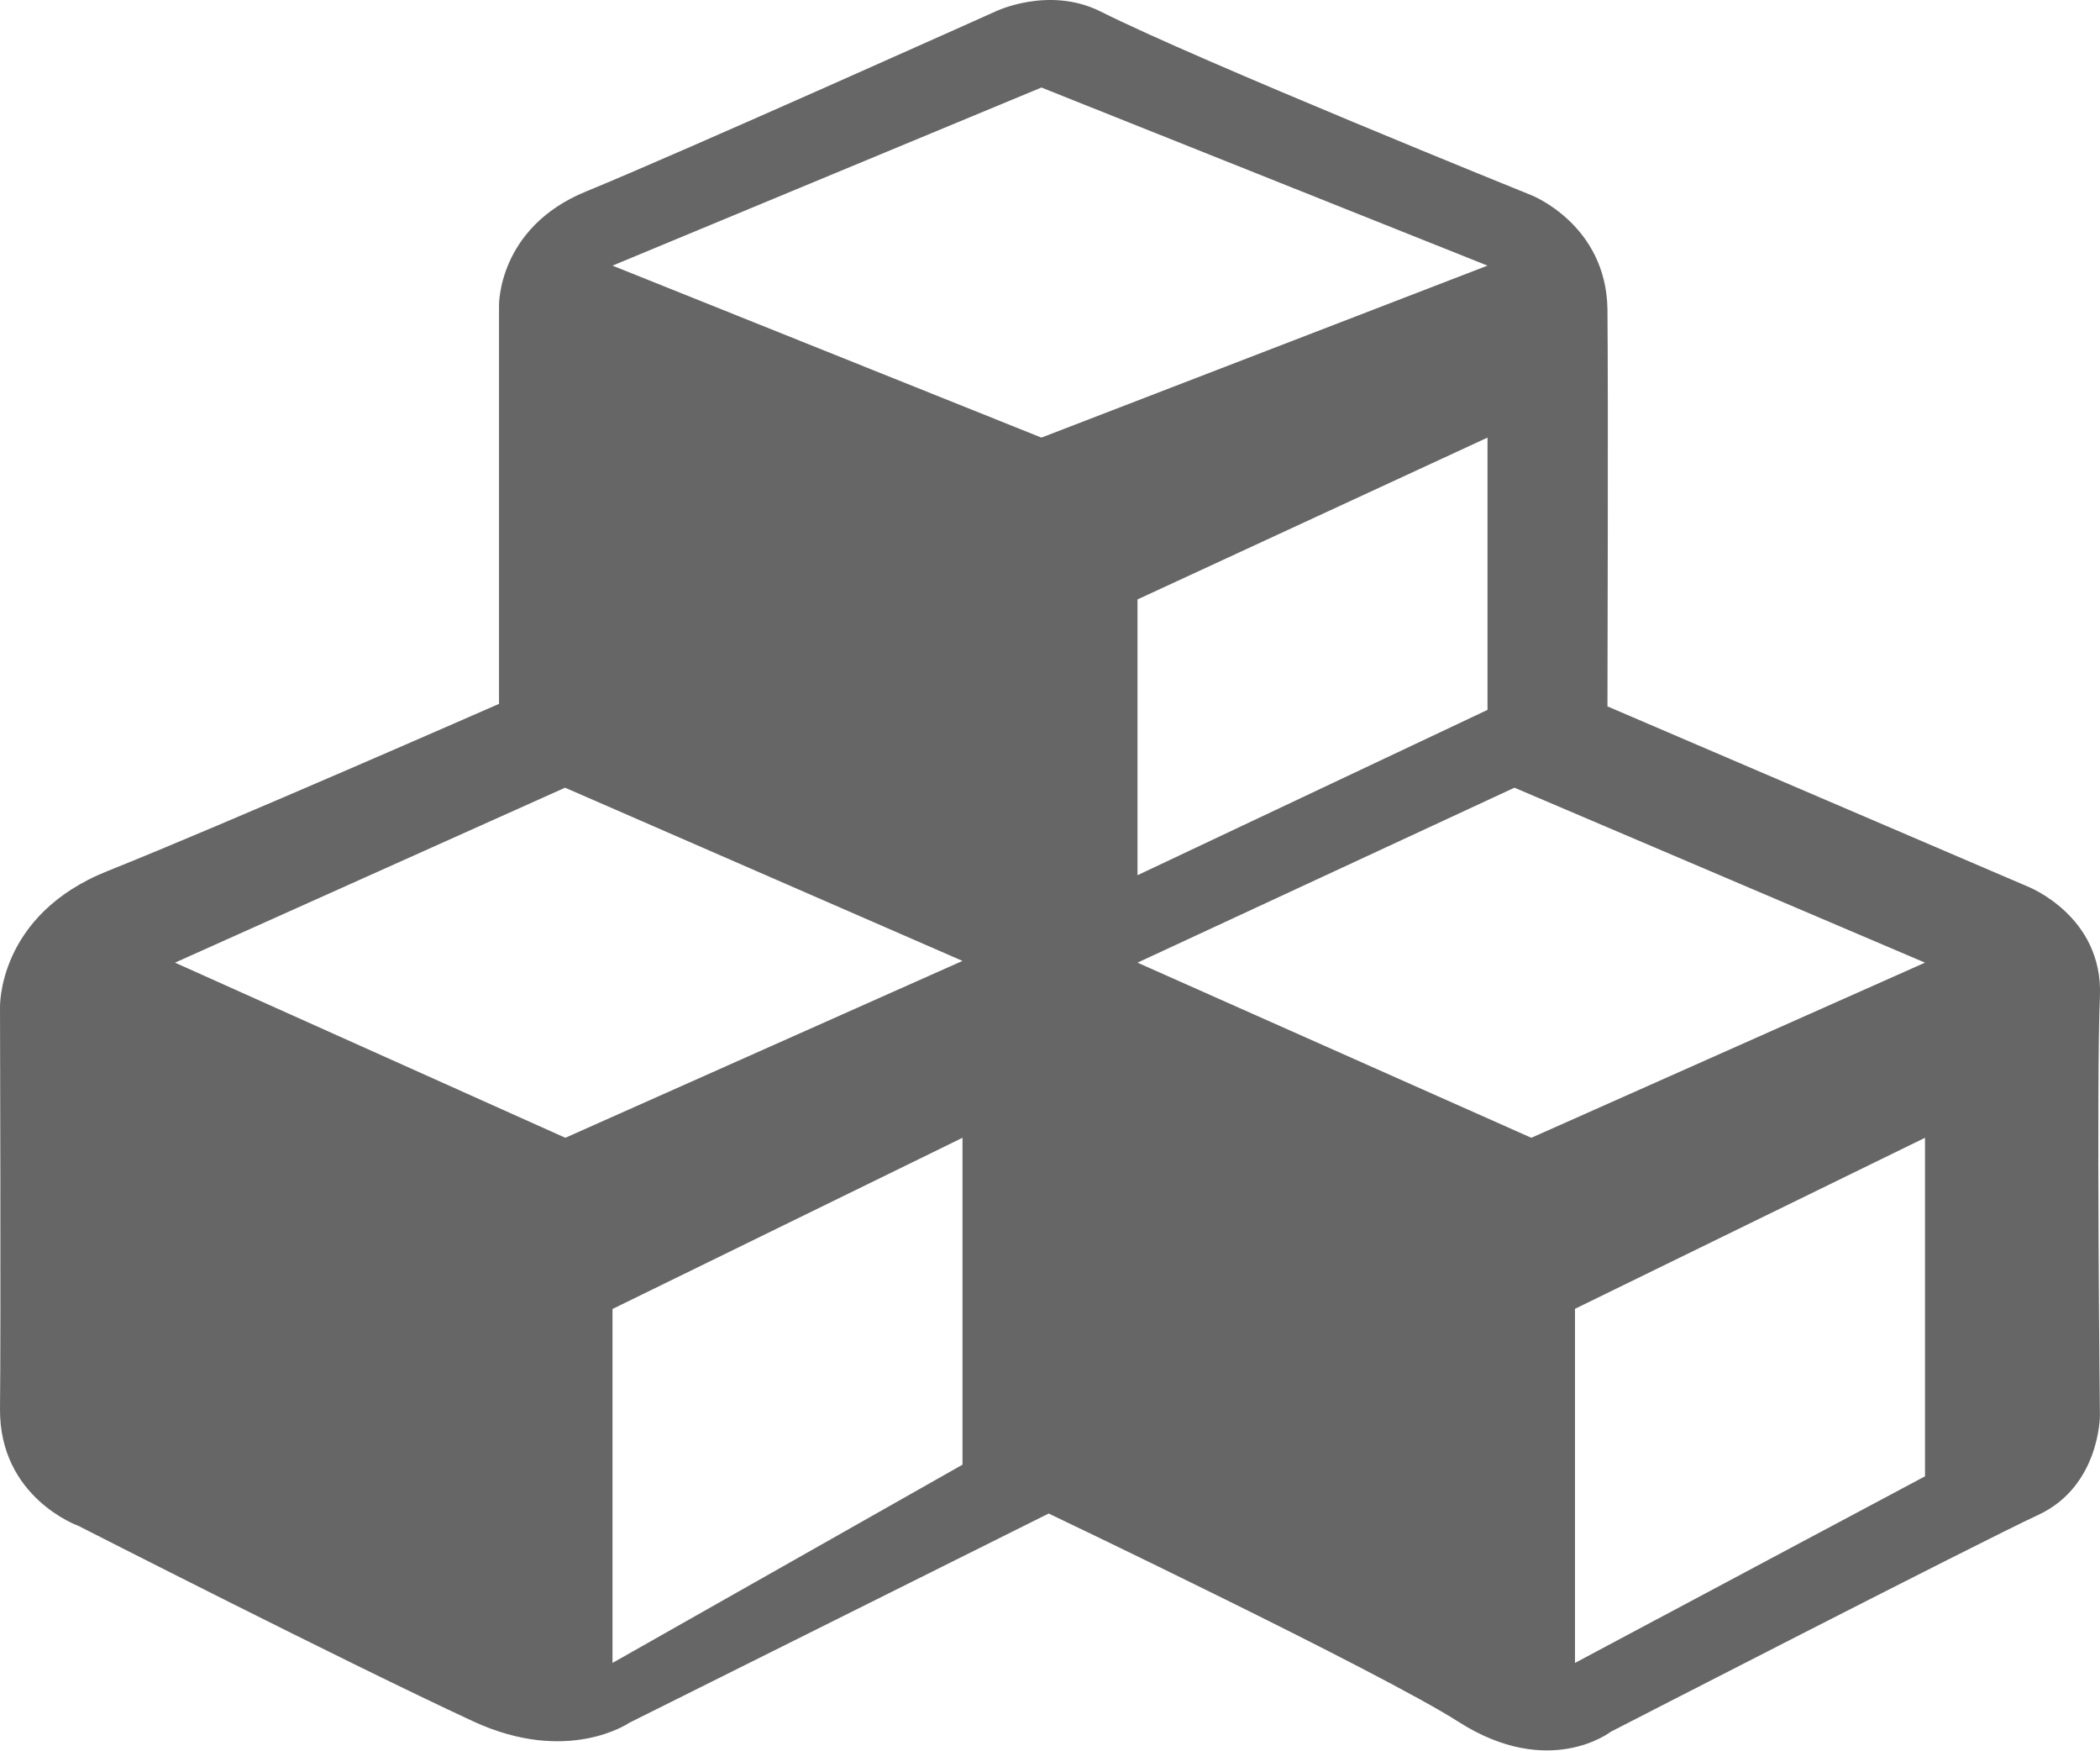
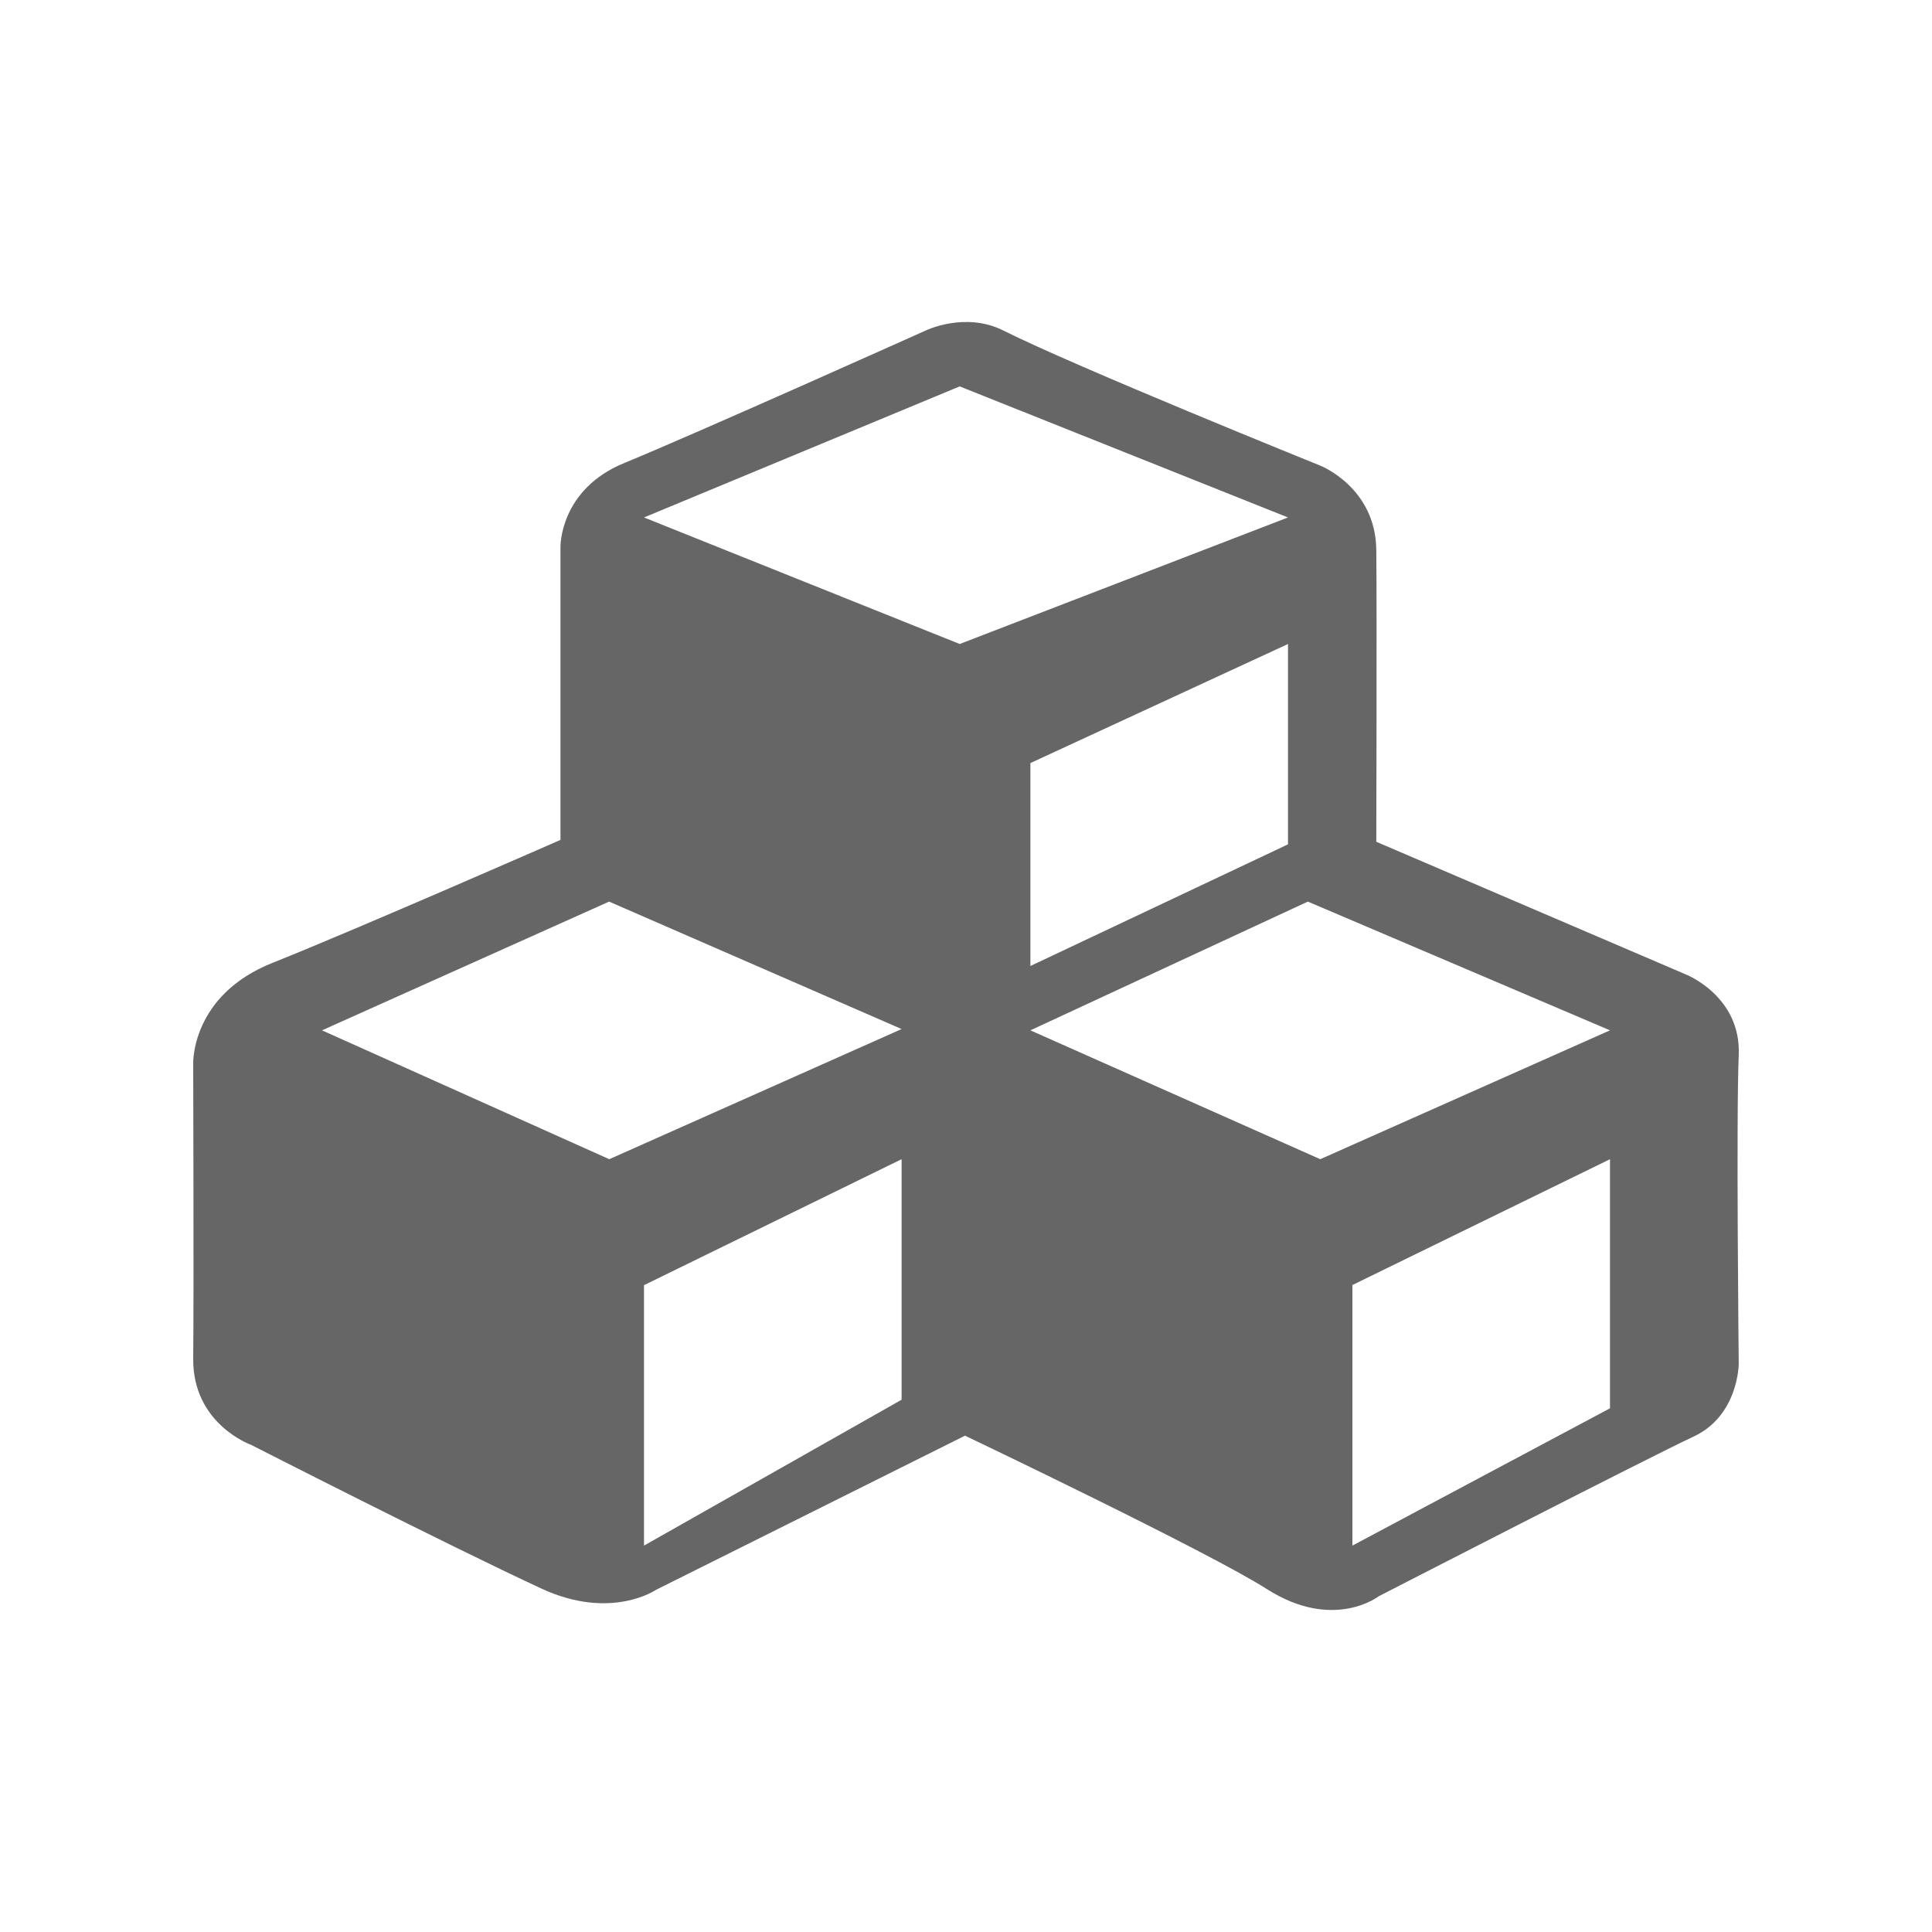
- <svg xmlns="http://www.w3.org/2000/svg" width="24px" height="20px" viewBox="0 0 24 20" version="1.1">
+ <svg xmlns="http://www.w3.org/2000/svg" width="30px" height="30px" viewBox="0 0 30 30" version="1.1">
  <g id="组件" stroke="none" stroke-width="1" fill="none" fill-rule="evenodd">
-     <g id="工作空间左侧栏" transform="translate(-38, -252)" fill="#666666" fill-rule="nonzero">
-       <g id="实体模型" transform="translate(38, 252)">
-         <path d="M23.999,11.386 C24.039,10.463 23.171,10.128 23.171,10.128 L18.371,8.071 C18.371,8.071 18.381,4.497 18.371,3.534 C18.357,2.566 17.503,2.231 17.503,2.231 C17.503,2.231 13.704,0.697 12.577,0.131 C11.987,-0.164 11.377,0.131 11.377,0.131 C11.377,0.131 7.803,1.735 6.697,2.188 C5.687,2.601 5.703,3.491 5.703,3.491 L5.703,8.042 C5.703,8.042 2.556,9.423 1.232,9.951 C-0.035,10.455 9.37980258e-05,11.514 9.37980258e-05,11.514 C9.37980258e-05,11.514 0.011,15.145 9.37980258e-05,16.092 C-0.011,17.114 0.898,17.435 0.898,17.435 C0.898,17.435 3.951,18.993 5.411,19.669 C6.491,20.168 7.19,19.685 7.19,19.685 L11.985,17.293 C11.985,17.293 15.778,19.103 16.67,19.674 C17.706,20.334 18.408,19.787 18.408,19.787 C18.408,19.787 22.633,17.615 23.294,17.309 C23.999,16.982 23.999,16.175 23.999,16.175 C23.999,16.175 23.958,12.308 23.999,11.386 Z M6.461,13 L2,10.999 L6.458,9 L11,10.979 L6.461,13 Z M11,16.735 L7,19 L7,14.956 L11,13 L11,16.735 L11,16.735 Z M11.902,5 L7,3.035 L11.902,1 L17,3.035 L11.902,5 L11.902,5 Z M13,6.849 L17,5 L17,8.111 L13,10 L13,6.849 Z M17.501,13 L13,10.999 L17.308,9 L22,10.999 L17.501,13 L17.501,13 Z M22,16.868 L18,19 L18,14.954 L22,13 L22,16.868 Z" id="形状" />
-       </g>
-     </g>
+     <path d="M26.999,16.386 C27.039,15.463 26.171,15.128 26.171,15.128 L21.371,13.071 C21.371,13.071 21.381,9.497 21.371,8.534 C21.357,7.566 20.503,7.231 20.503,7.231 C20.503,7.231 16.704,5.697 15.577,5.131 C14.987,4.836 14.377,5.131 14.377,5.131 C14.377,5.131 10.803,6.735 9.697,7.188 C8.687,7.601 8.703,8.491 8.703,8.491 L8.703,13.042 C8.703,13.042 5.556,14.423 4.232,14.951 C2.965,15.455 3,16.514 3,16.514 C3,16.514 3.011,20.145 3,21.092 C2.989,22.114 3.898,22.435 3.898,22.435 C3.898,22.435 6.951,23.993 8.411,24.669 C9.491,25.168 10.19,24.685 10.19,24.685 L14.985,22.293 C14.985,22.293 18.778,24.103 19.67,24.674 C20.706,25.334 21.408,24.787 21.408,24.787 C21.408,24.787 25.633,22.615 26.294,22.309 C26.999,21.982 26.999,21.175 26.999,21.175 C26.999,21.175 26.958,17.308 26.999,16.386 Z M9.461,18 L5,15.999 L9.458,14 L14,15.979 L9.461,18 Z M14,21.735 L10,24 L10,19.956 L14,18 L14,21.735 L14,21.735 Z M14.902,10 L10,8.035 L14.902,6 L20,8.035 L14.902,10 L14.902,10 Z M16,11.849 L20,10 L20,13.111 L16,15 L16,11.849 Z M20.501,18 L16,15.999 L20.308,14 L25,15.999 L20.501,18 L20.501,18 Z M25,21.868 L21,24 L21,19.954 L25,18 L25,21.868 Z" id="形状备份-5" fill="#666666" fill-rule="nonzero" />
  </g>
</svg>
